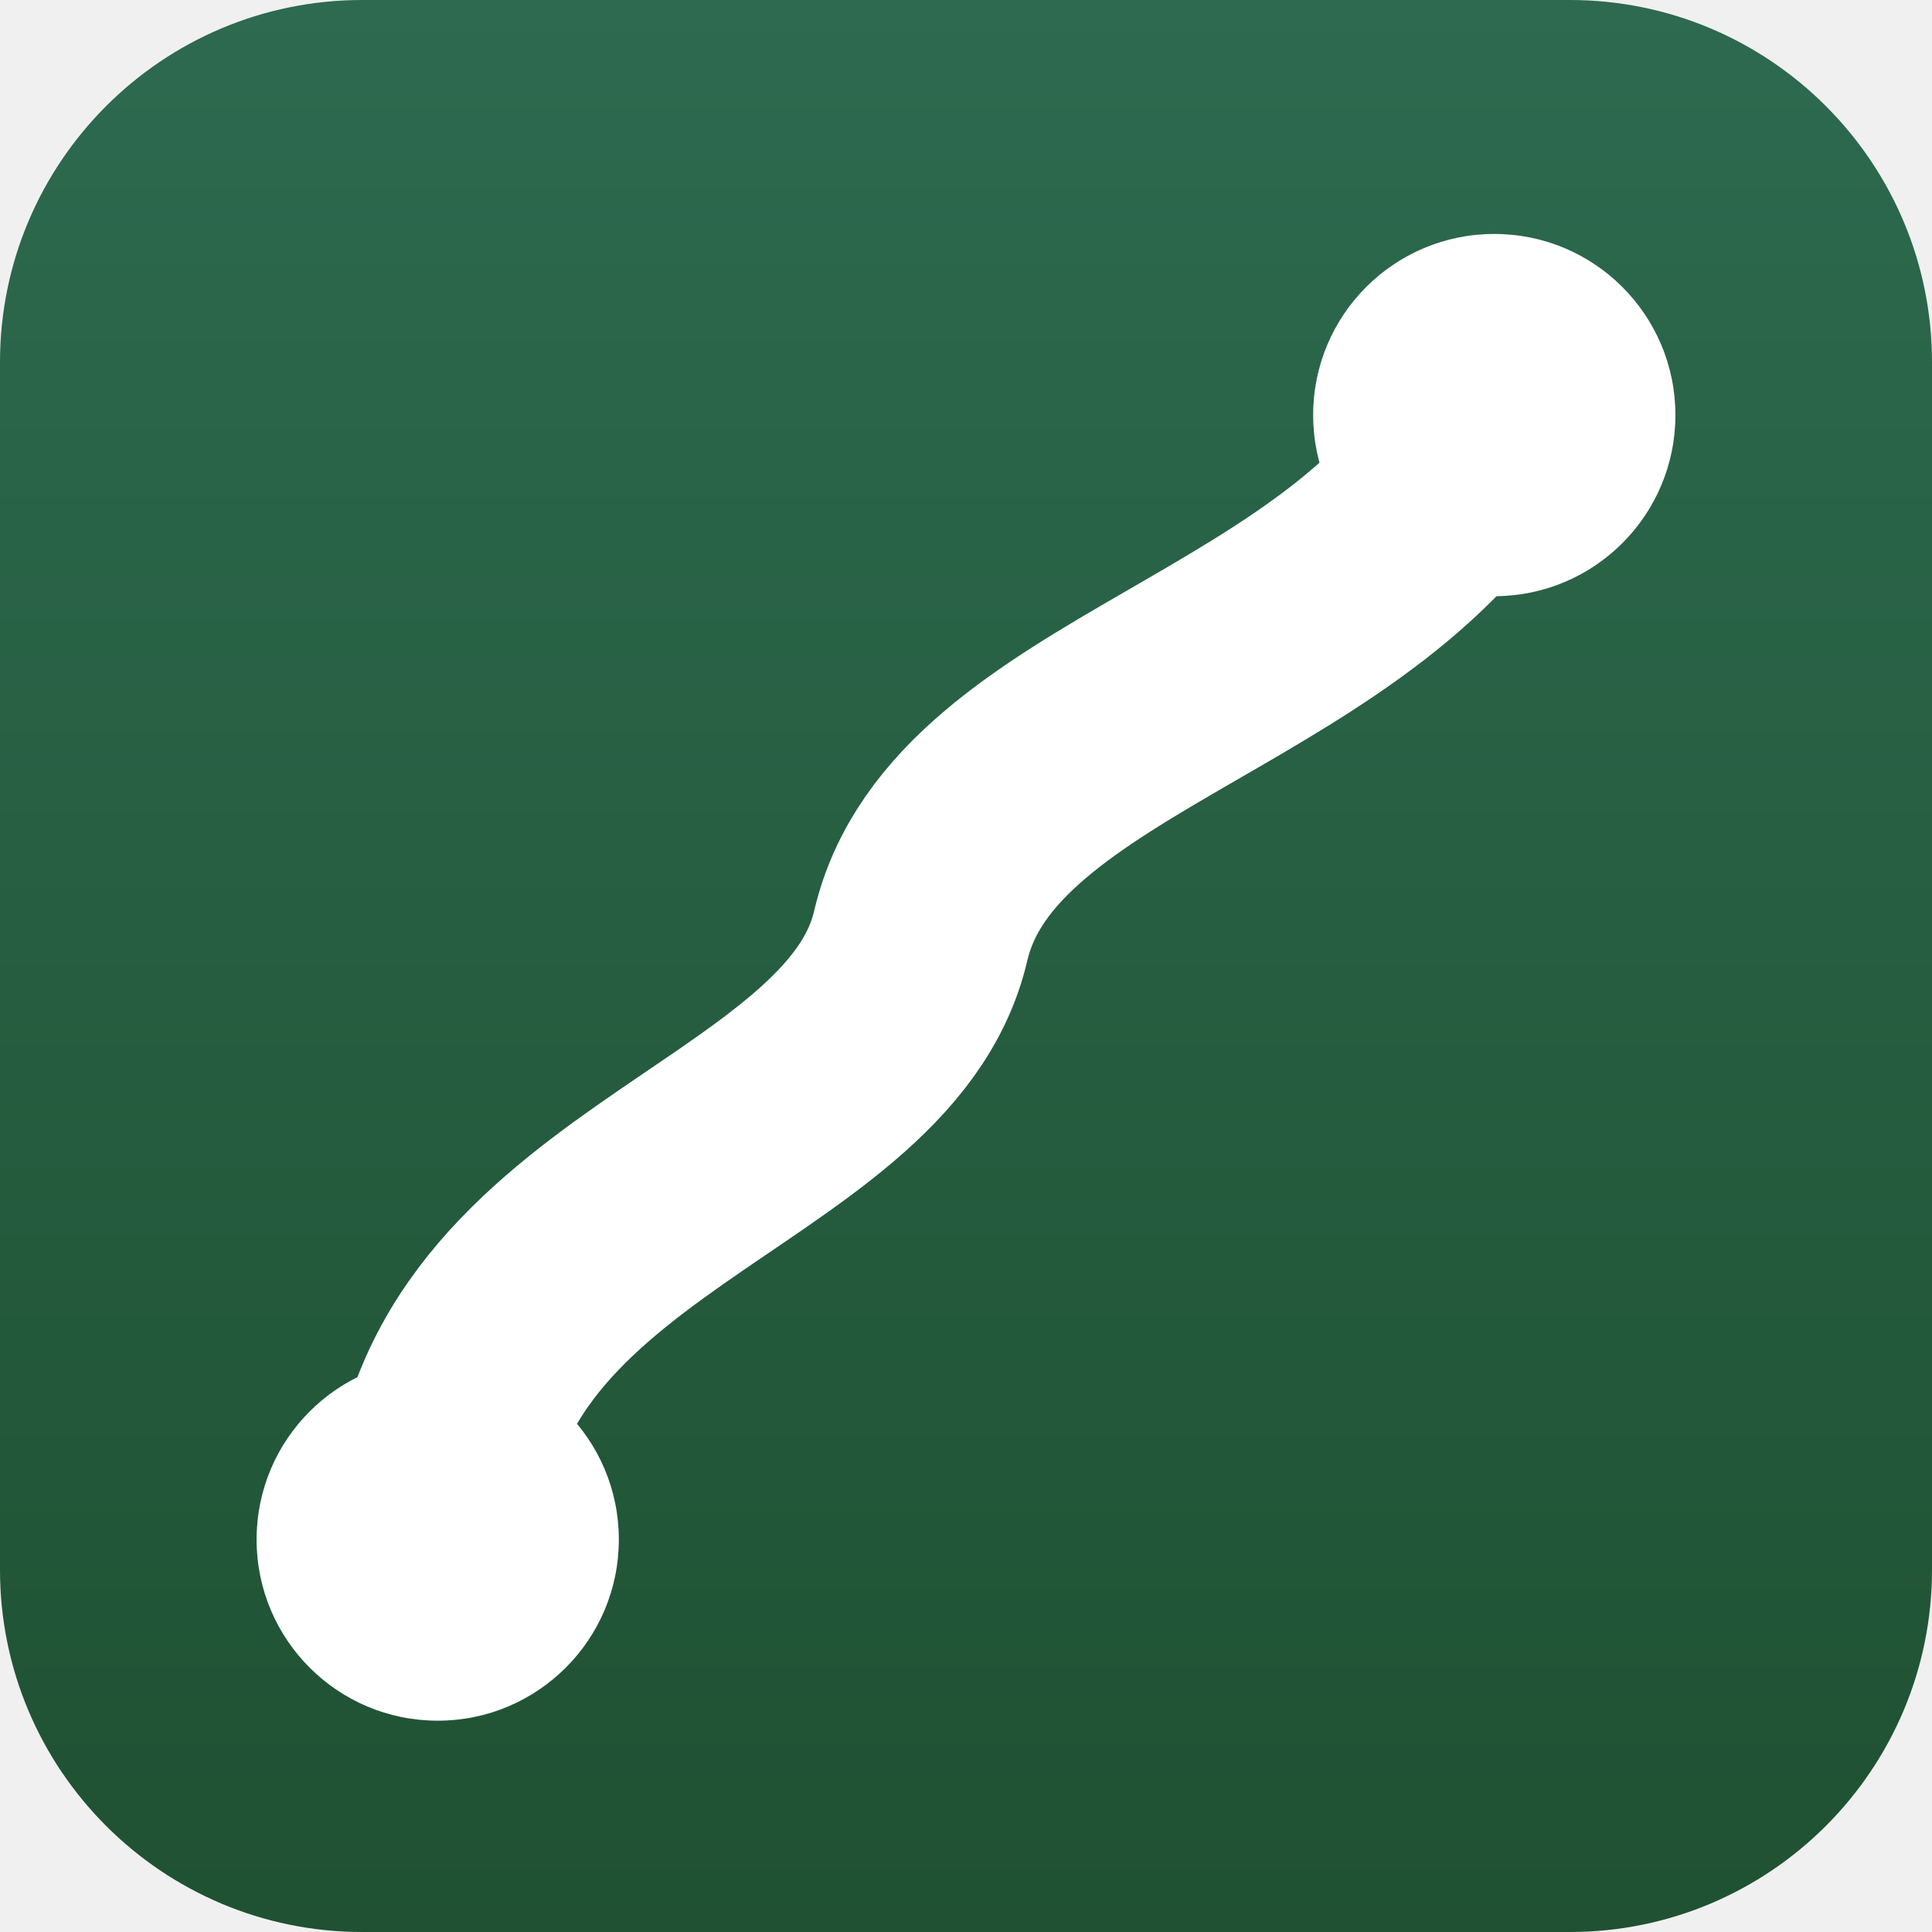
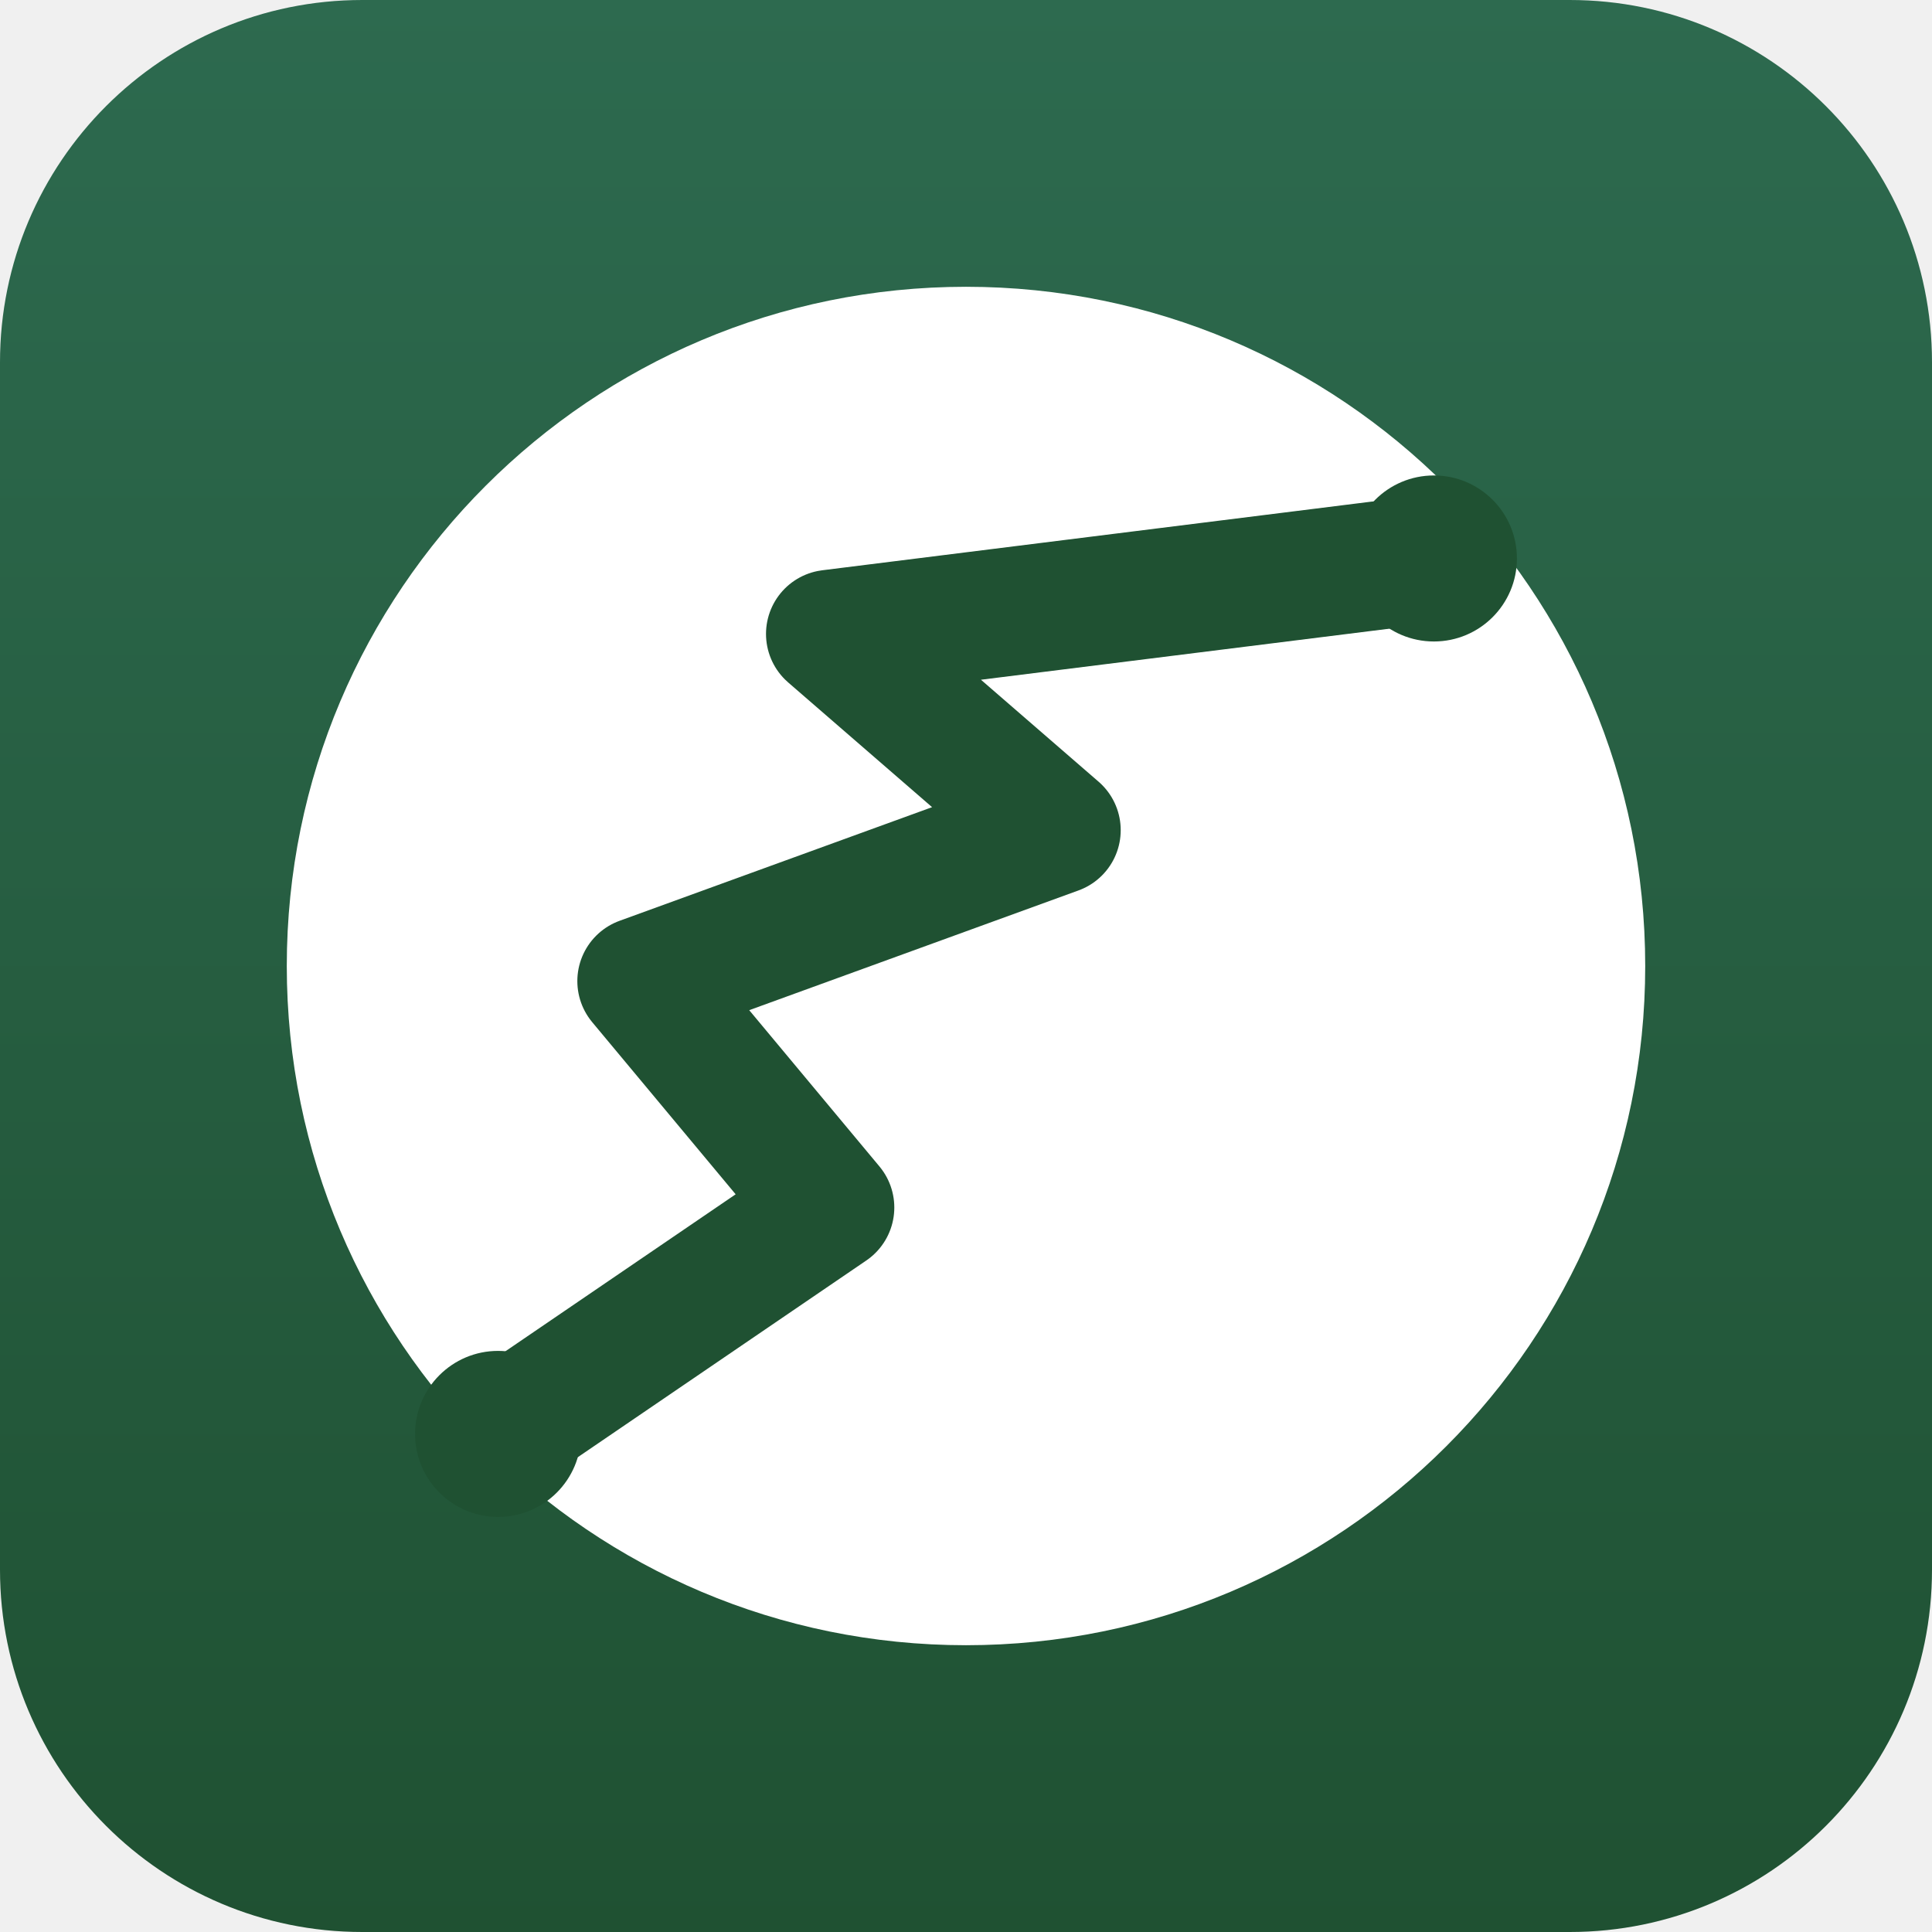
<svg xmlns="http://www.w3.org/2000/svg" viewBox="0 0 512 512" width="512" height="512">
  <defs>
    <linearGradient id="bg" x1="0" y1="0" x2="0" y2="1">
      <stop offset="0" stop-color="#2d6a4f" />
      <stop offset="1" stop-color="#1f5132" />
    </linearGradient>
  </defs>
  <rect width="512" height="512" rx="96" ry="96" fill="url(#bg)" />
-   <path d="M 116 408 C 116 318 230 308 244 248 C 258 188 362 178 396 110" fill="none" stroke="#ffffff" stroke-width="58" stroke-linecap="round" stroke-linejoin="round" />
-   <circle cx="116" cy="408" r="48" fill="#ffffff" />
-   <circle cx="396" cy="110" r="48" fill="#ffffff" />
+   <circle cx="256" cy="256" r="180" fill="#ffffff" />
+   <path d="M 132 380 L 220 320 L 170 260 L 280 220 L 220 168 L 380 148" fill="none" stroke="#1f5132" stroke-width="34" stroke-linecap="round" stroke-linejoin="round" />
+   <circle cx="132" cy="380" r="22" fill="#1f5132" />
+   <circle cx="380" cy="148" r="22" fill="#1f5132" />
</svg>
